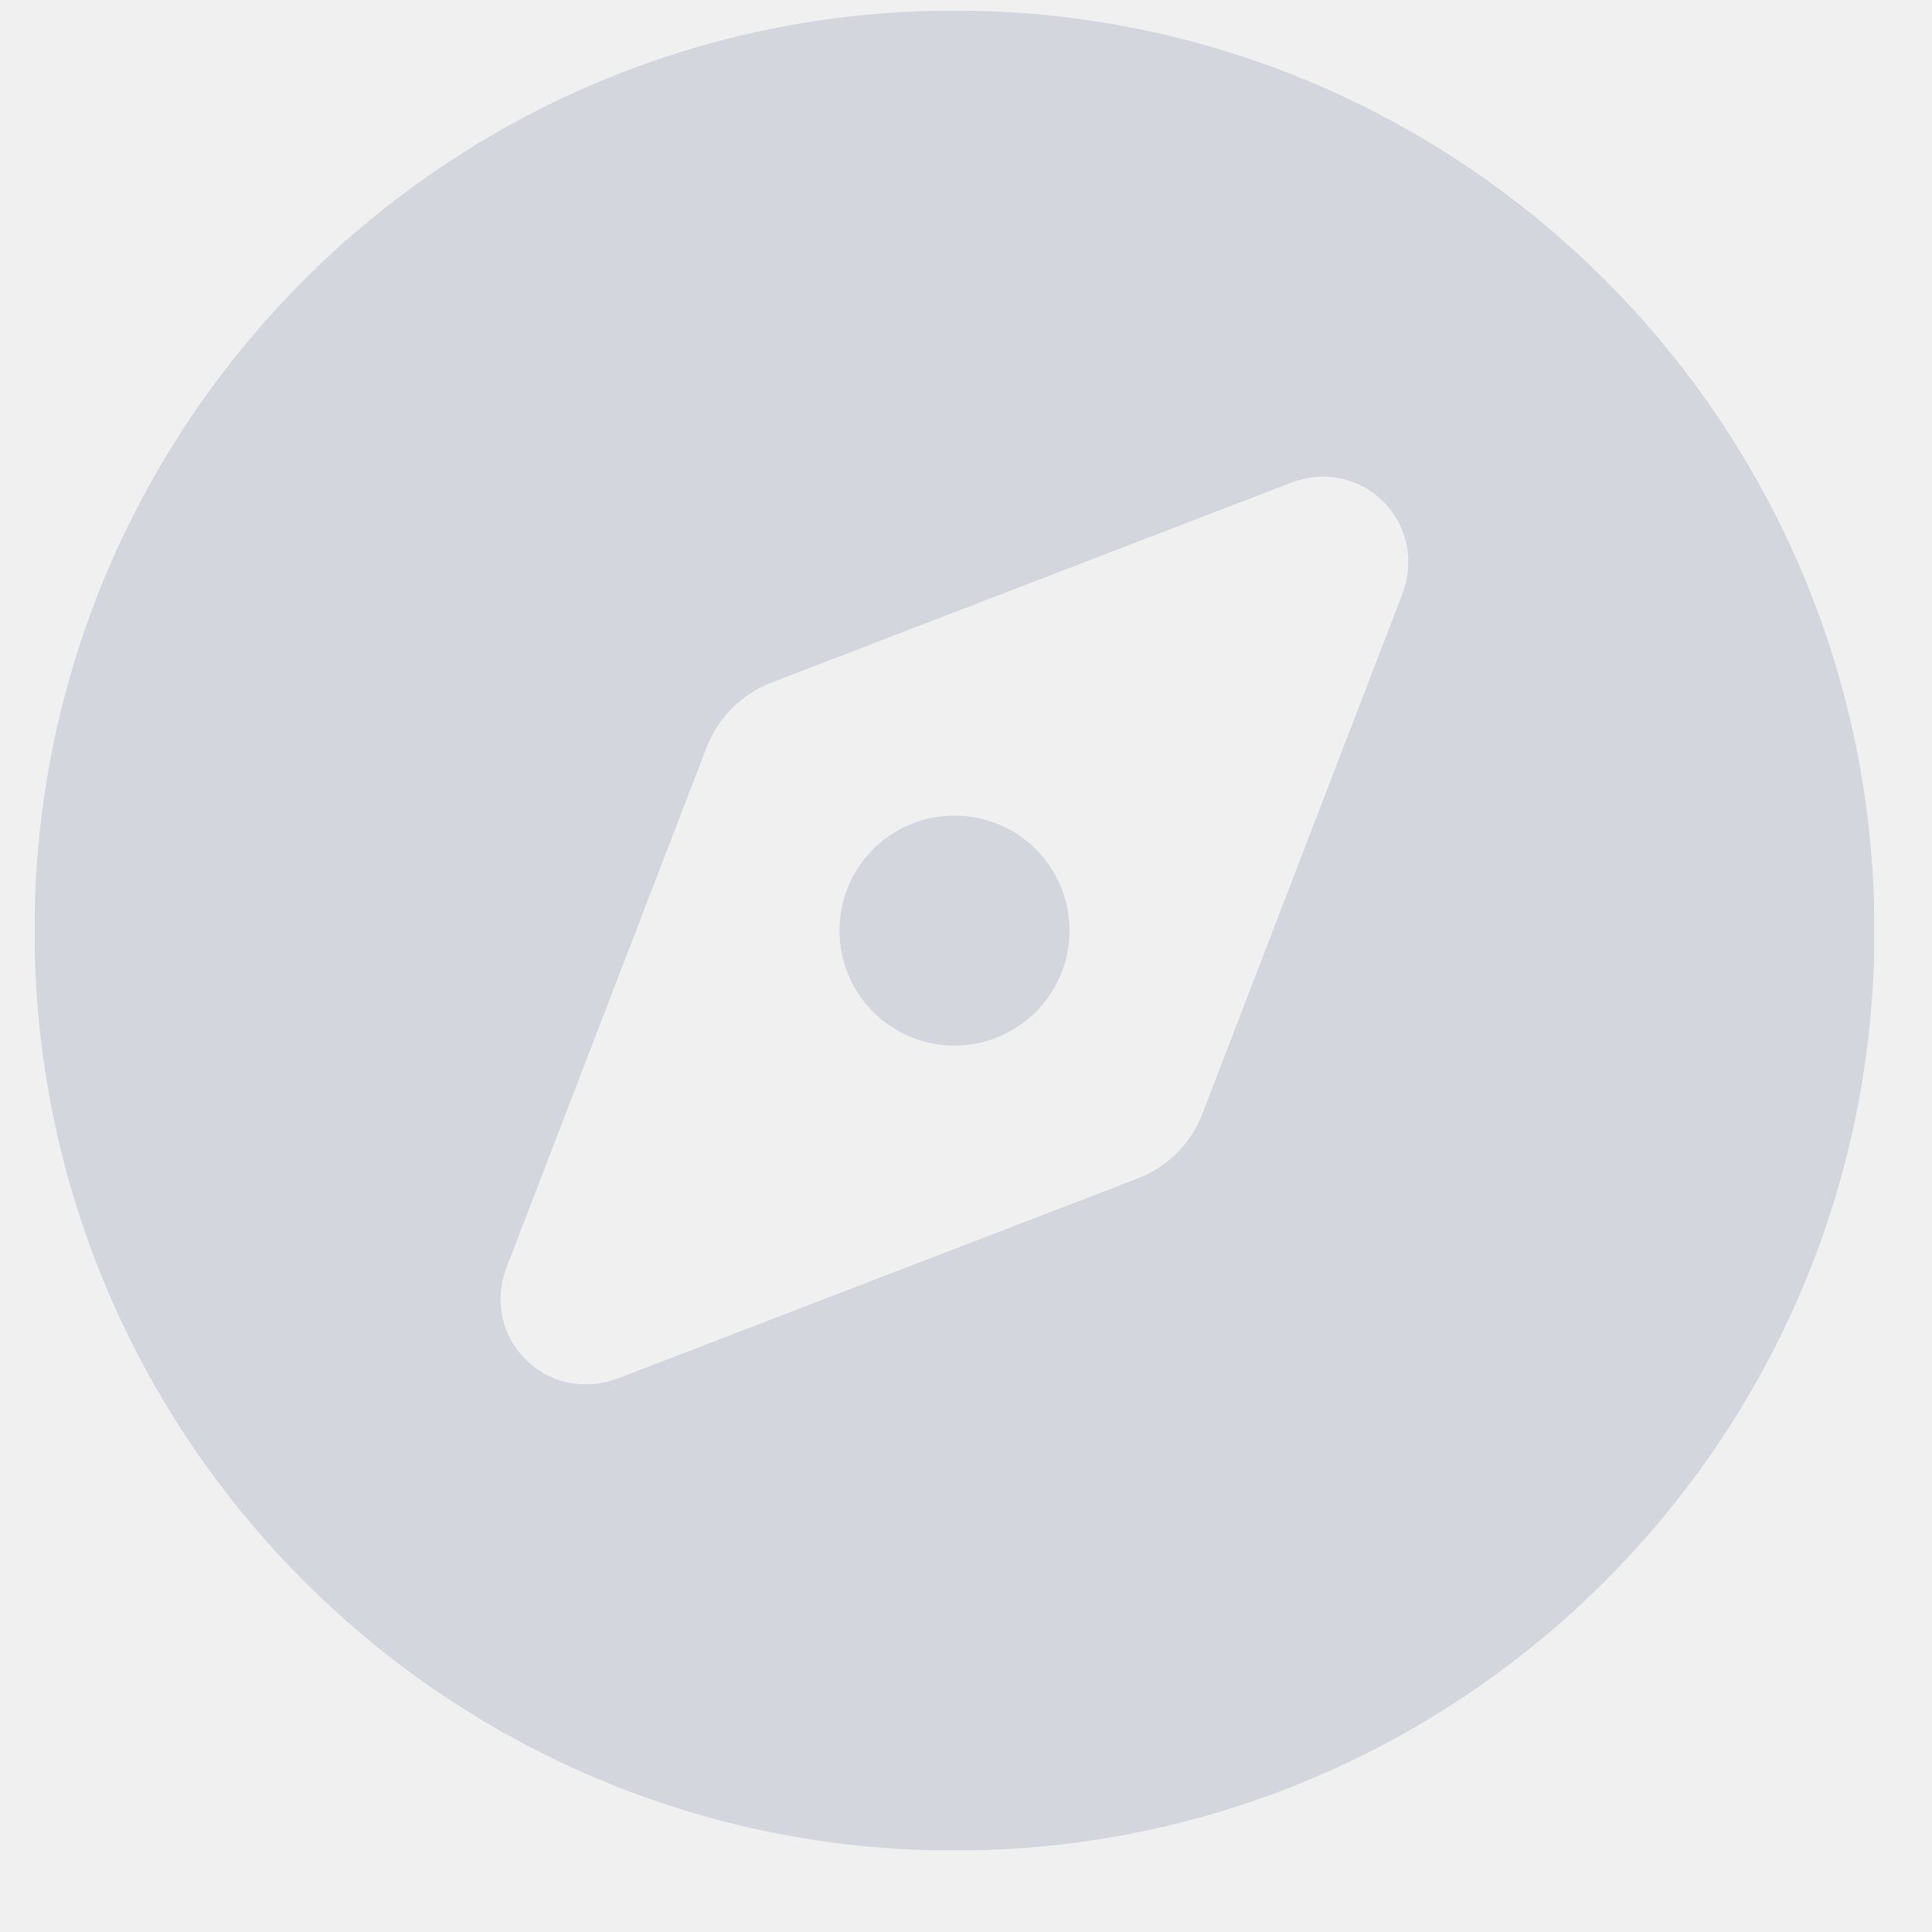
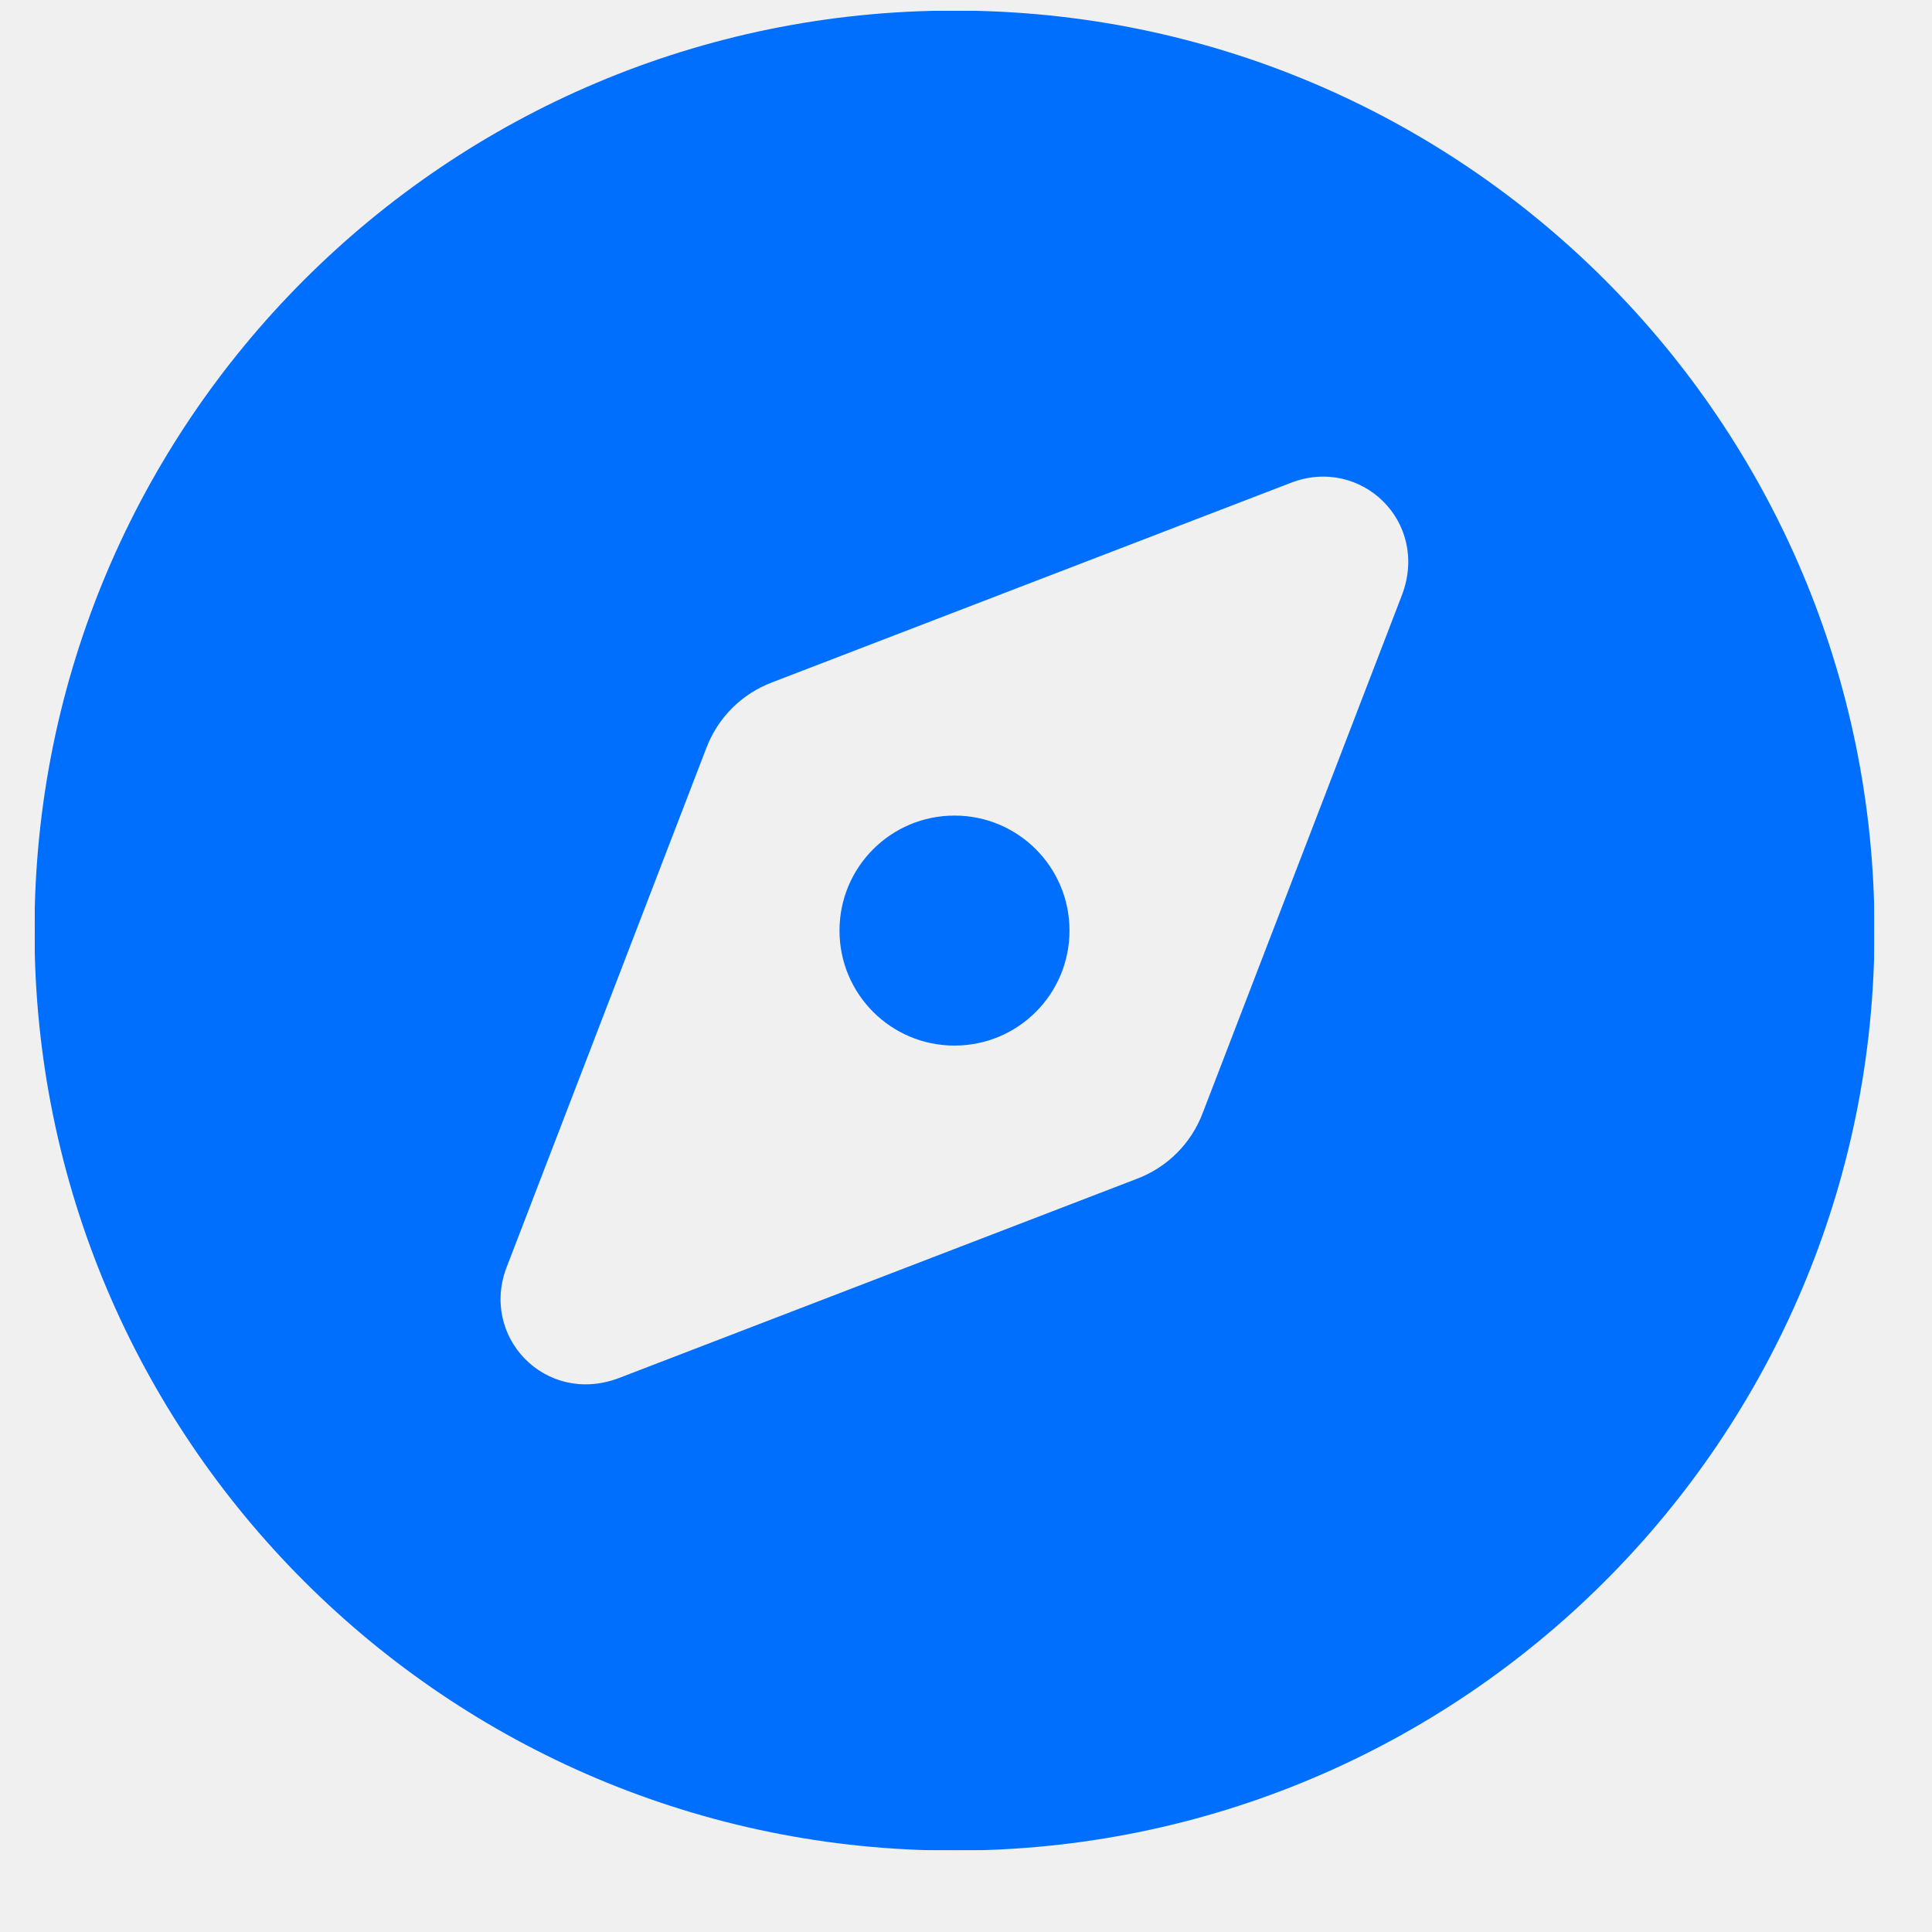
<svg xmlns="http://www.w3.org/2000/svg" width="21" height="21" viewBox="0 0 21 21" fill="none">
-   <g clip-path="url(#clip0_1232_1129)">
-     <mask id="mask0_1232_1129" style="mask-type:alpha" maskUnits="userSpaceOnUse" x="0" y="0" width="21" height="21">
+   <g clip-path="url(#clip0_1436_1760)">
+     <mask id="mask0_1436_1760" style="mask-type:alpha" maskUnits="userSpaceOnUse" x="0" y="0" width="21" height="21">
      <path d="M11.625 10.115C11.625 10.806 11.066 11.365 10.375 11.365C9.684 11.365 9.125 10.806 9.125 10.115C9.125 9.424 9.684 8.865 10.375 8.865C11.066 8.865 11.625 9.424 11.625 10.115ZM0.375 10.115C0.375 4.592 4.852 0.115 10.375 0.115C15.898 0.115 20.375 4.592 20.375 10.115C20.375 15.638 15.898 20.115 10.375 20.115C4.852 20.115 0.375 15.638 0.375 10.115ZM13.074 12.095L15.242 6.459C15.535 5.666 14.789 4.955 14.031 5.248L8.395 7.416C8.062 7.541 7.801 7.802 7.676 8.135L5.508 13.771C5.215 14.529 5.926 15.275 6.719 14.982L12.355 12.814C12.688 12.689 12.949 12.428 13.074 12.095Z" fill="black" />
    </mask>
-     <g mask="url(#mask0_1232_1129)">
-       <rect x="0.375" y="0.114" width="20" height="20" fill="#D4D6DD" />
+     <g mask="url(#mask0_1436_1760)">
+       <rect x="0.375" y="0.114" width="20" height="20" fill="#006FFD" />
    </g>
  </g>
  <defs>
-     <clipPath id="clip0_1232_1129">
+     <clipPath id="clip0_1436_1760">
      <rect width="20" height="20" fill="white" transform="translate(0.375 0.11499)" />
    </clipPath>
  </defs>
</svg>
